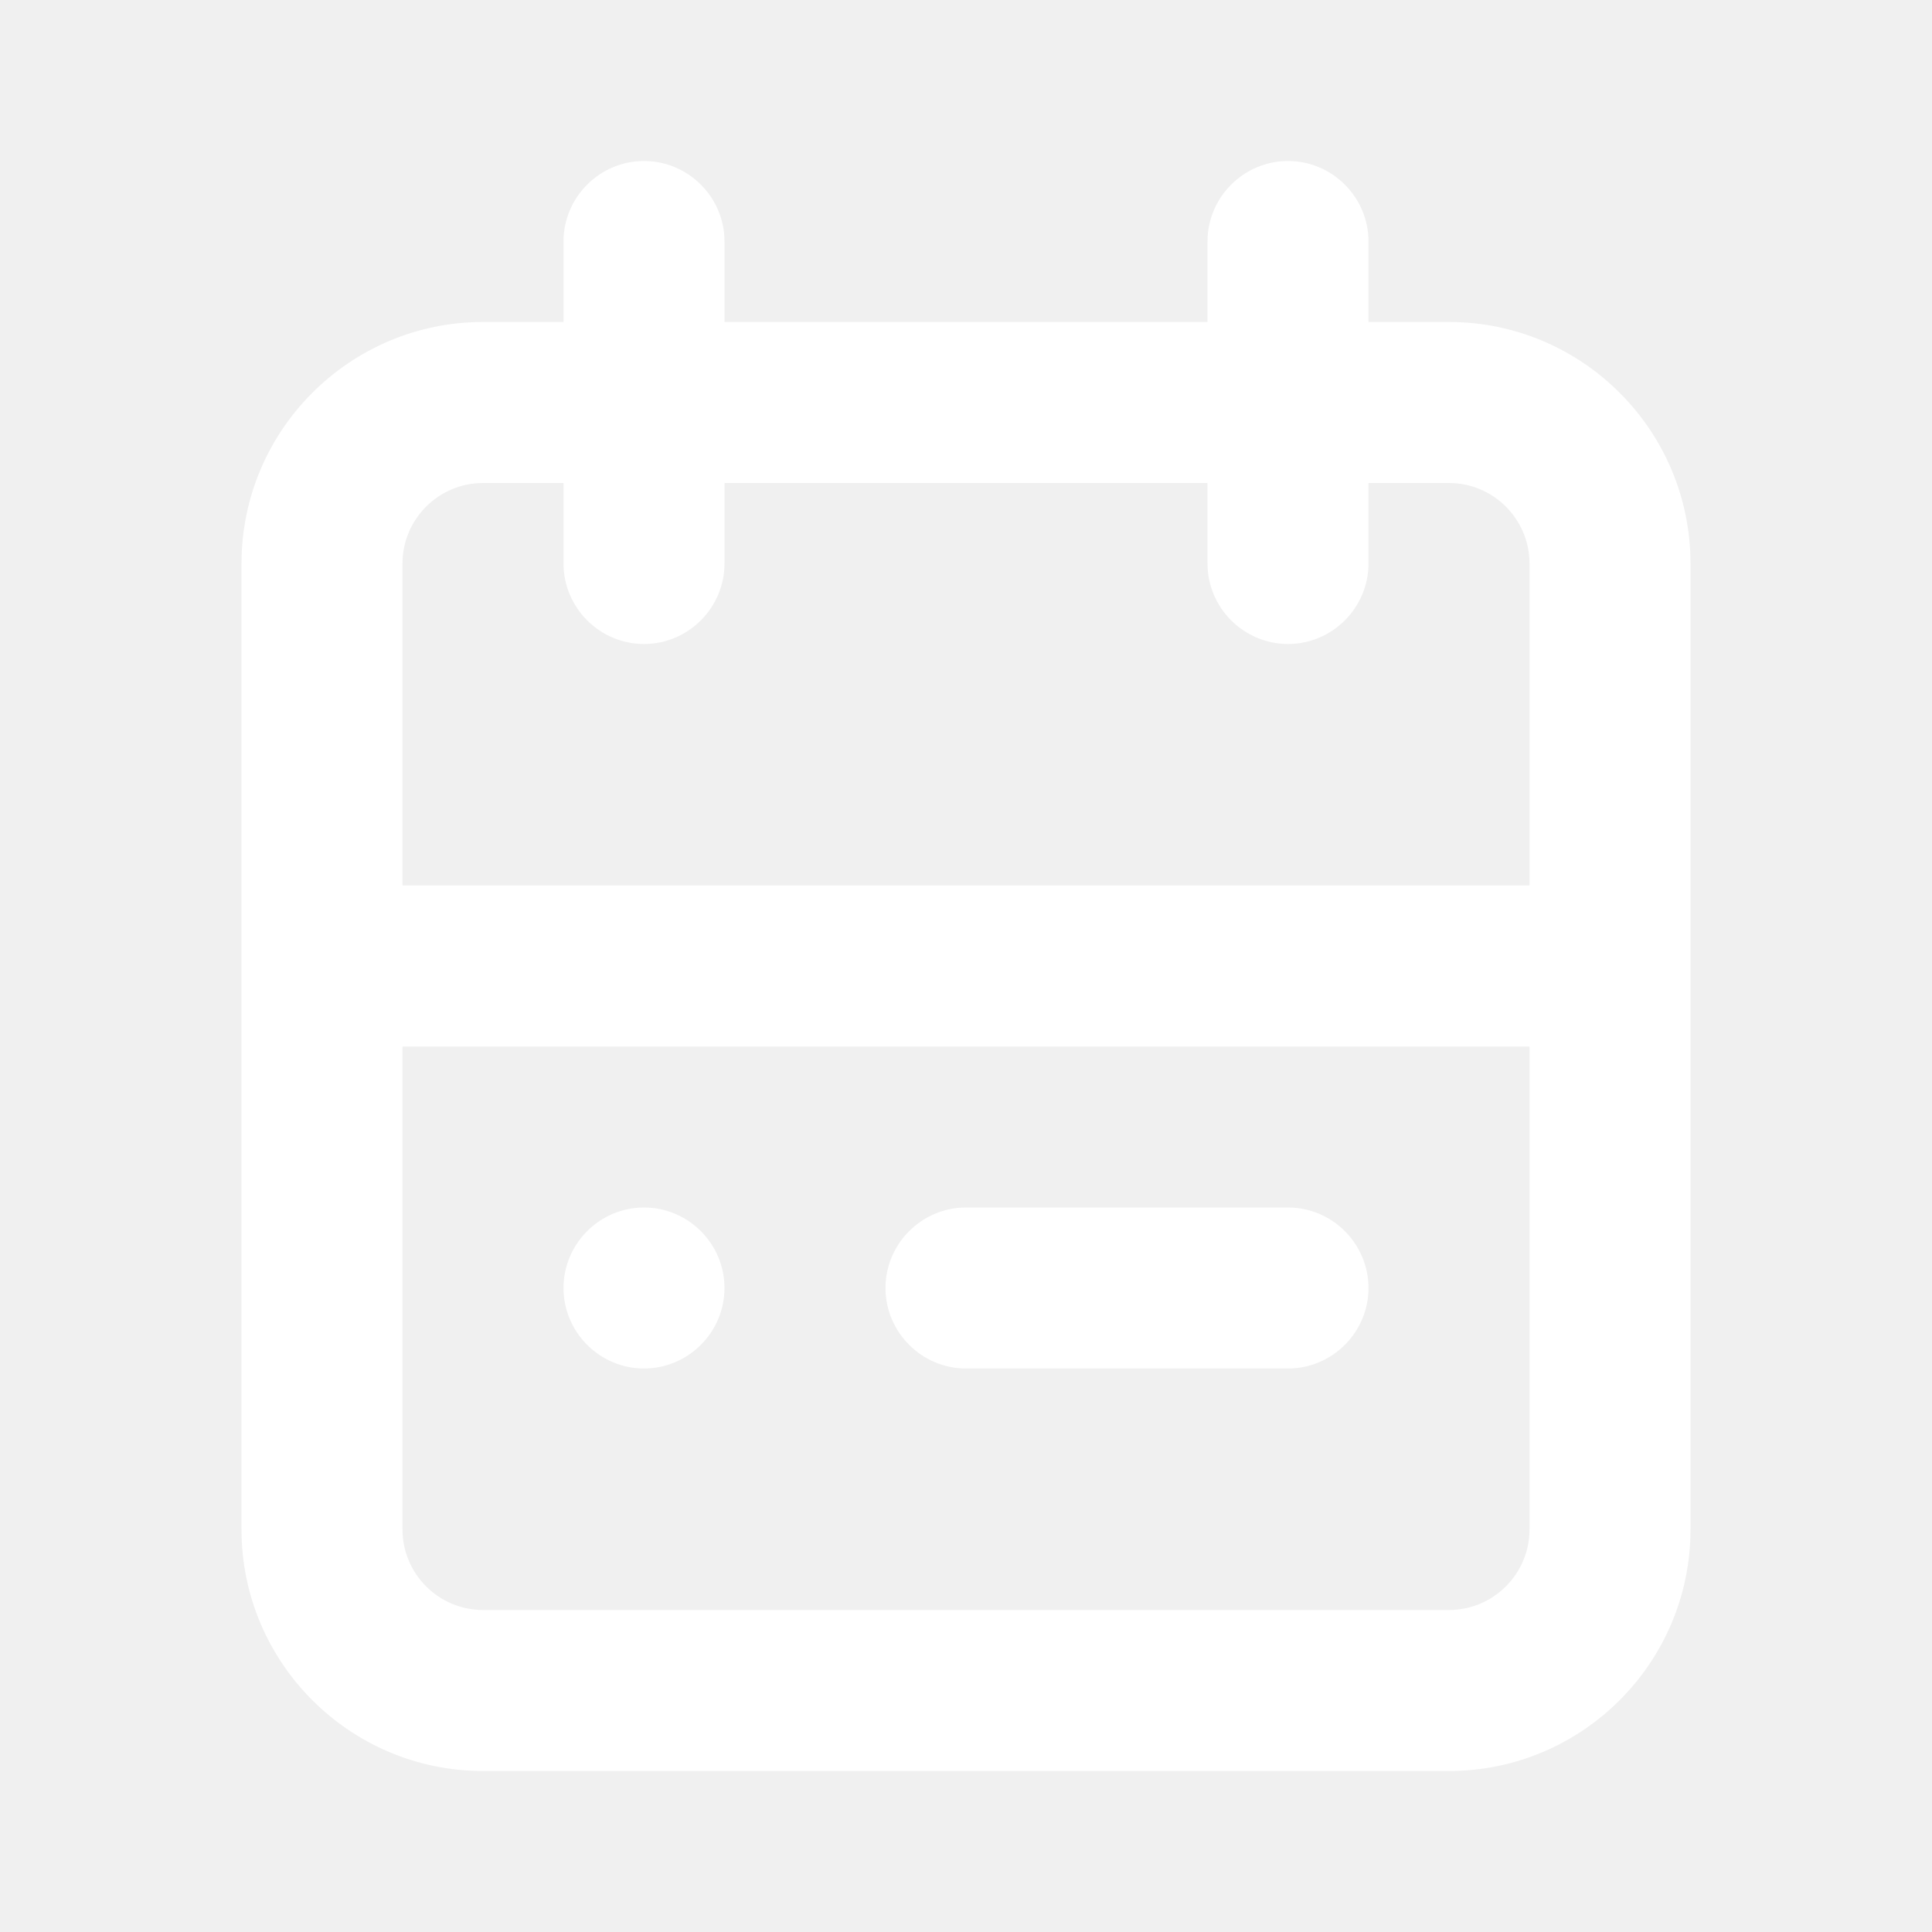
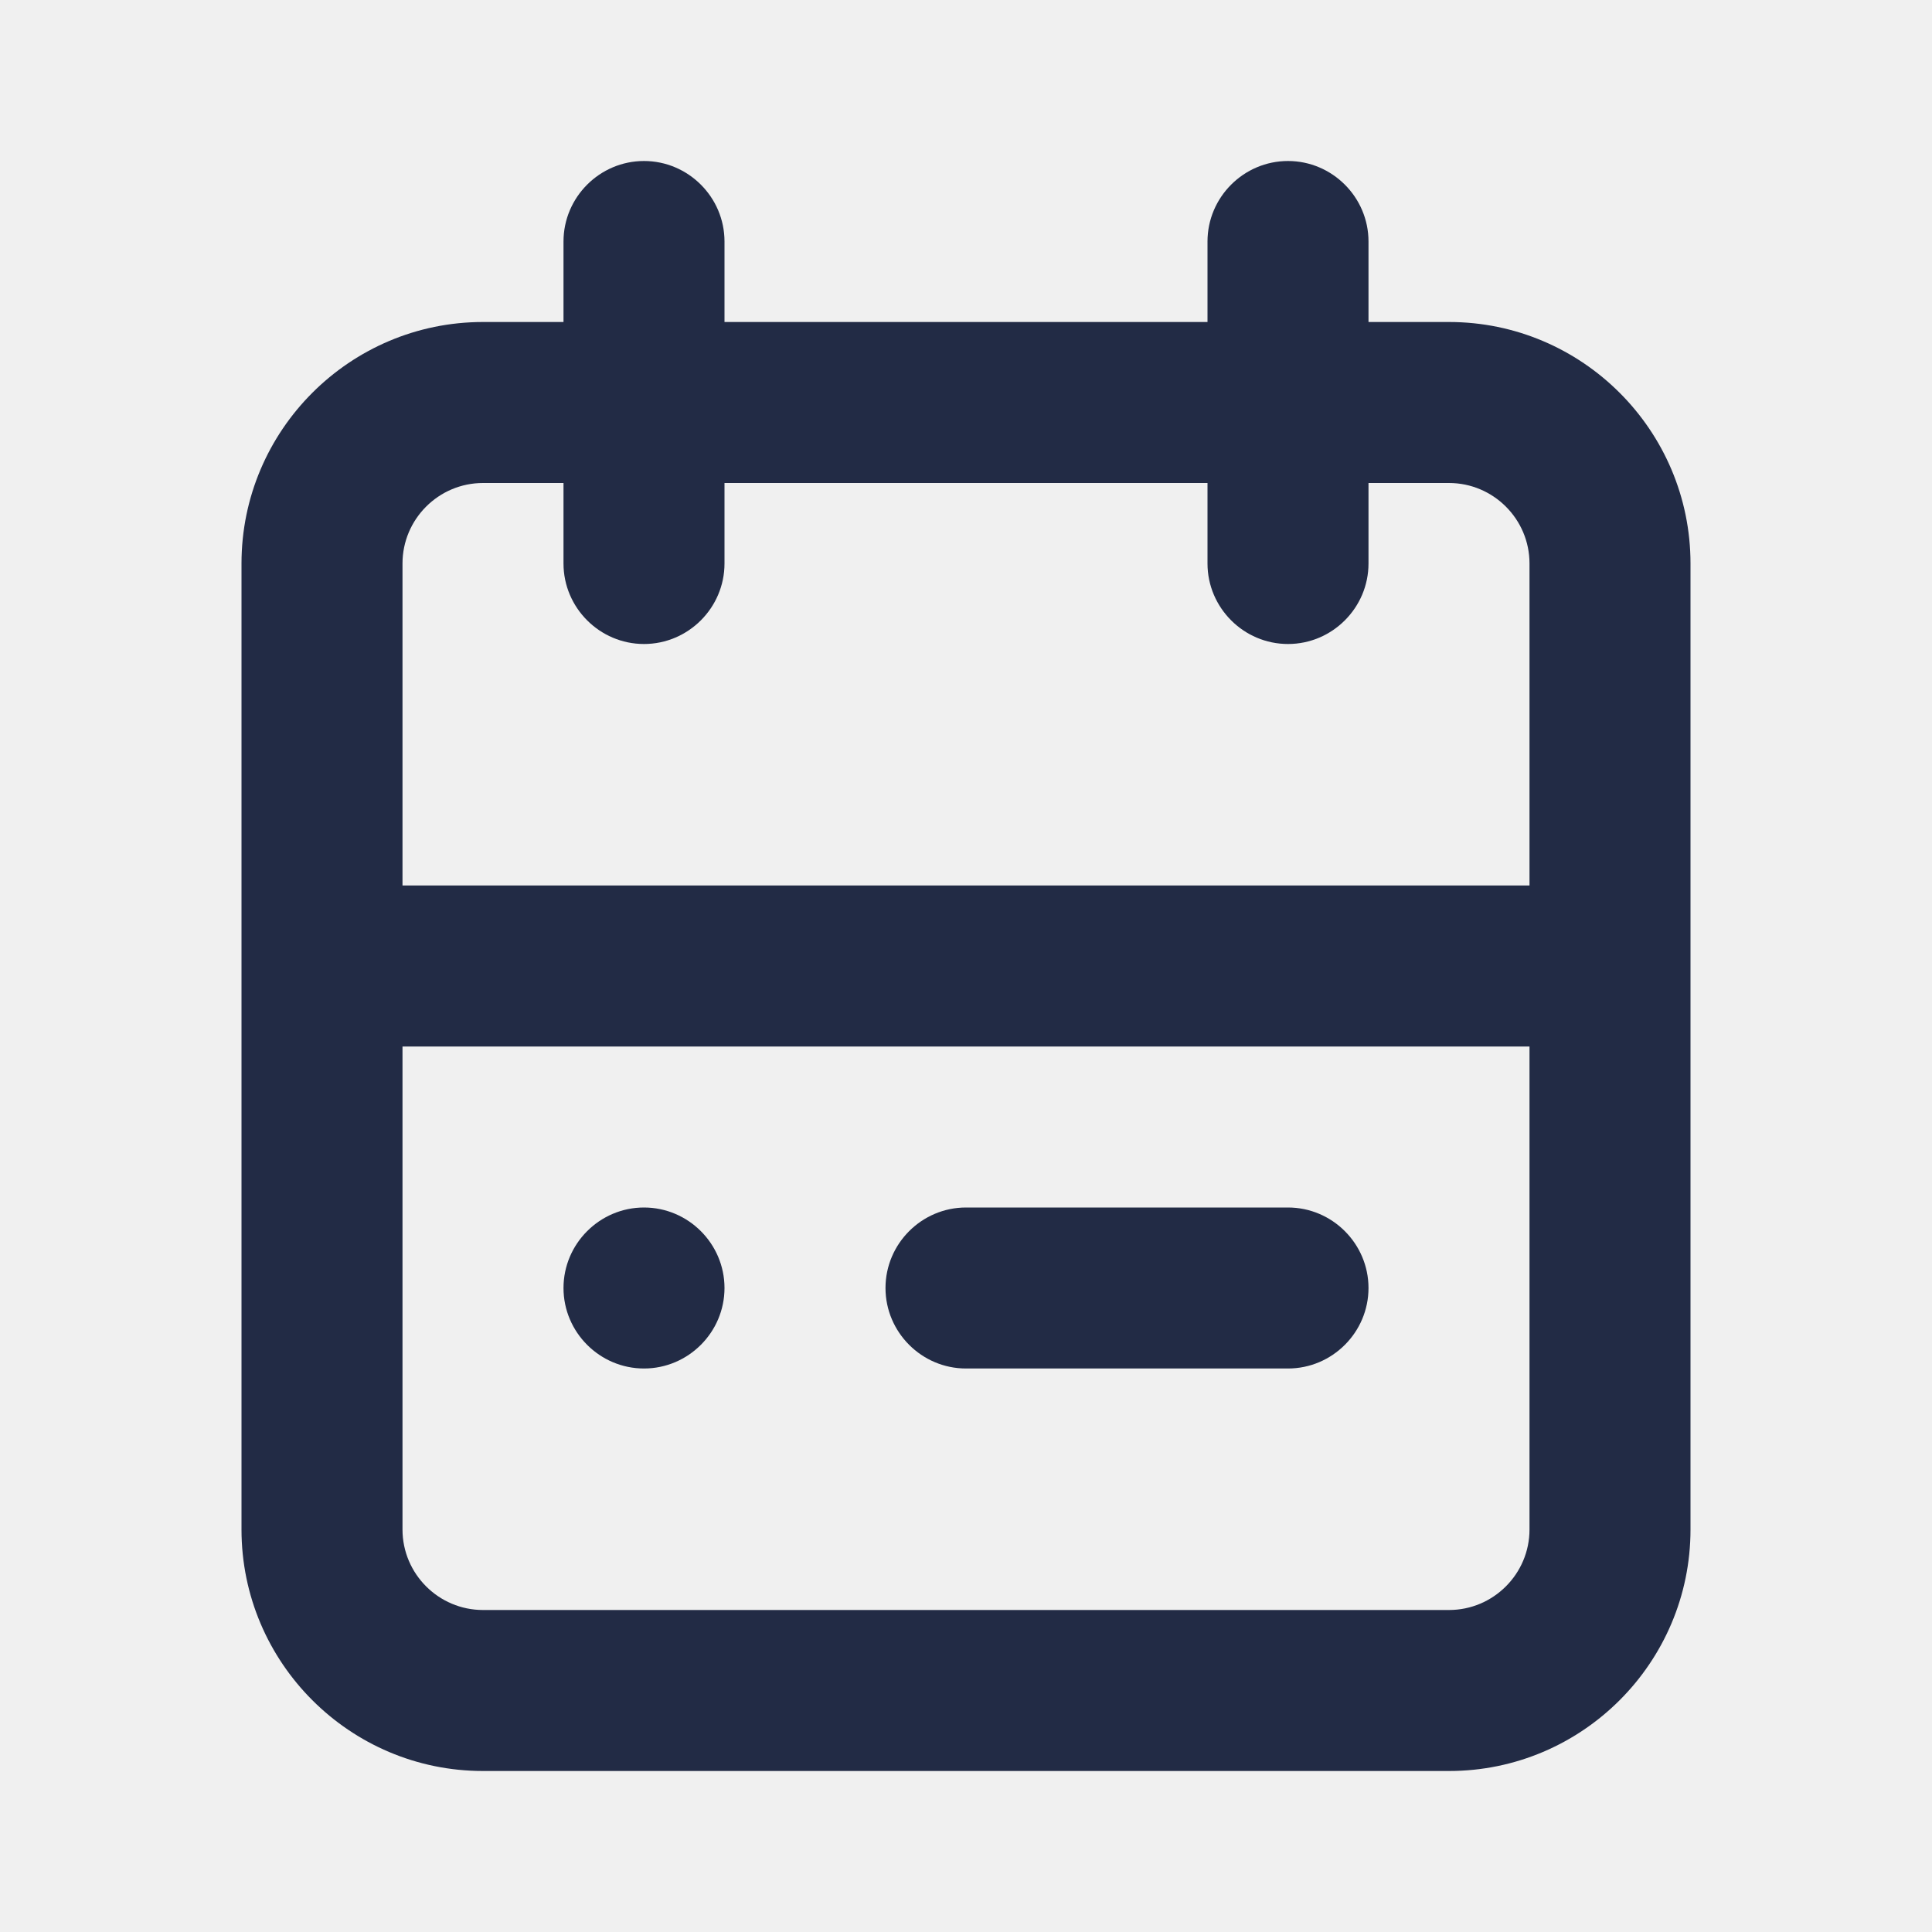
<svg xmlns="http://www.w3.org/2000/svg" xmlns:xlink="http://www.w3.org/1999/xlink" width="24" height="24" viewBox="0 0 24 24">
  <defs>
    <path id="prefix__a" d="M8 15c.55 0 1 .45 1 1s-.45 1-1 1-1-.45-1-1 .45-1 1-1zm8 0c.55 0 1 .45 1 1s-.45 1-1 1h-4c-.55 0-1-.45-1-1s.45-1 1-1zm2 5H6c-.551 0-1-.449-1-1v-6h14v6c0 .551-.449 1-1 1M6 6h1v1c0 .55.45 1 1 1s1-.45 1-1V6h6v1c0 .55.45 1 1 1s1-.45 1-1V6h1c.551 0 1 .449 1 1v4H5V7c0-.551.449-1 1-1m12-2h-1V3c0-.55-.45-1-1-1s-1 .45-1 1v1H9V3c0-.55-.45-1-1-1s-1 .45-1 1v1H6C4.346 4 3 5.346 3 7v12c0 1.654 1.346 3 3 3h12c1.654 0 3-1.346 3-3V7c0-1.654-1.346-3-3-3" />
  </defs>
  <g fill="none" fill-rule="evenodd">
-     <use fill="#fff" xlink:href="#prefix__a" />
+     <use fill="#222B45" xlink:href="#prefix__a" />
  </g>
</svg>
